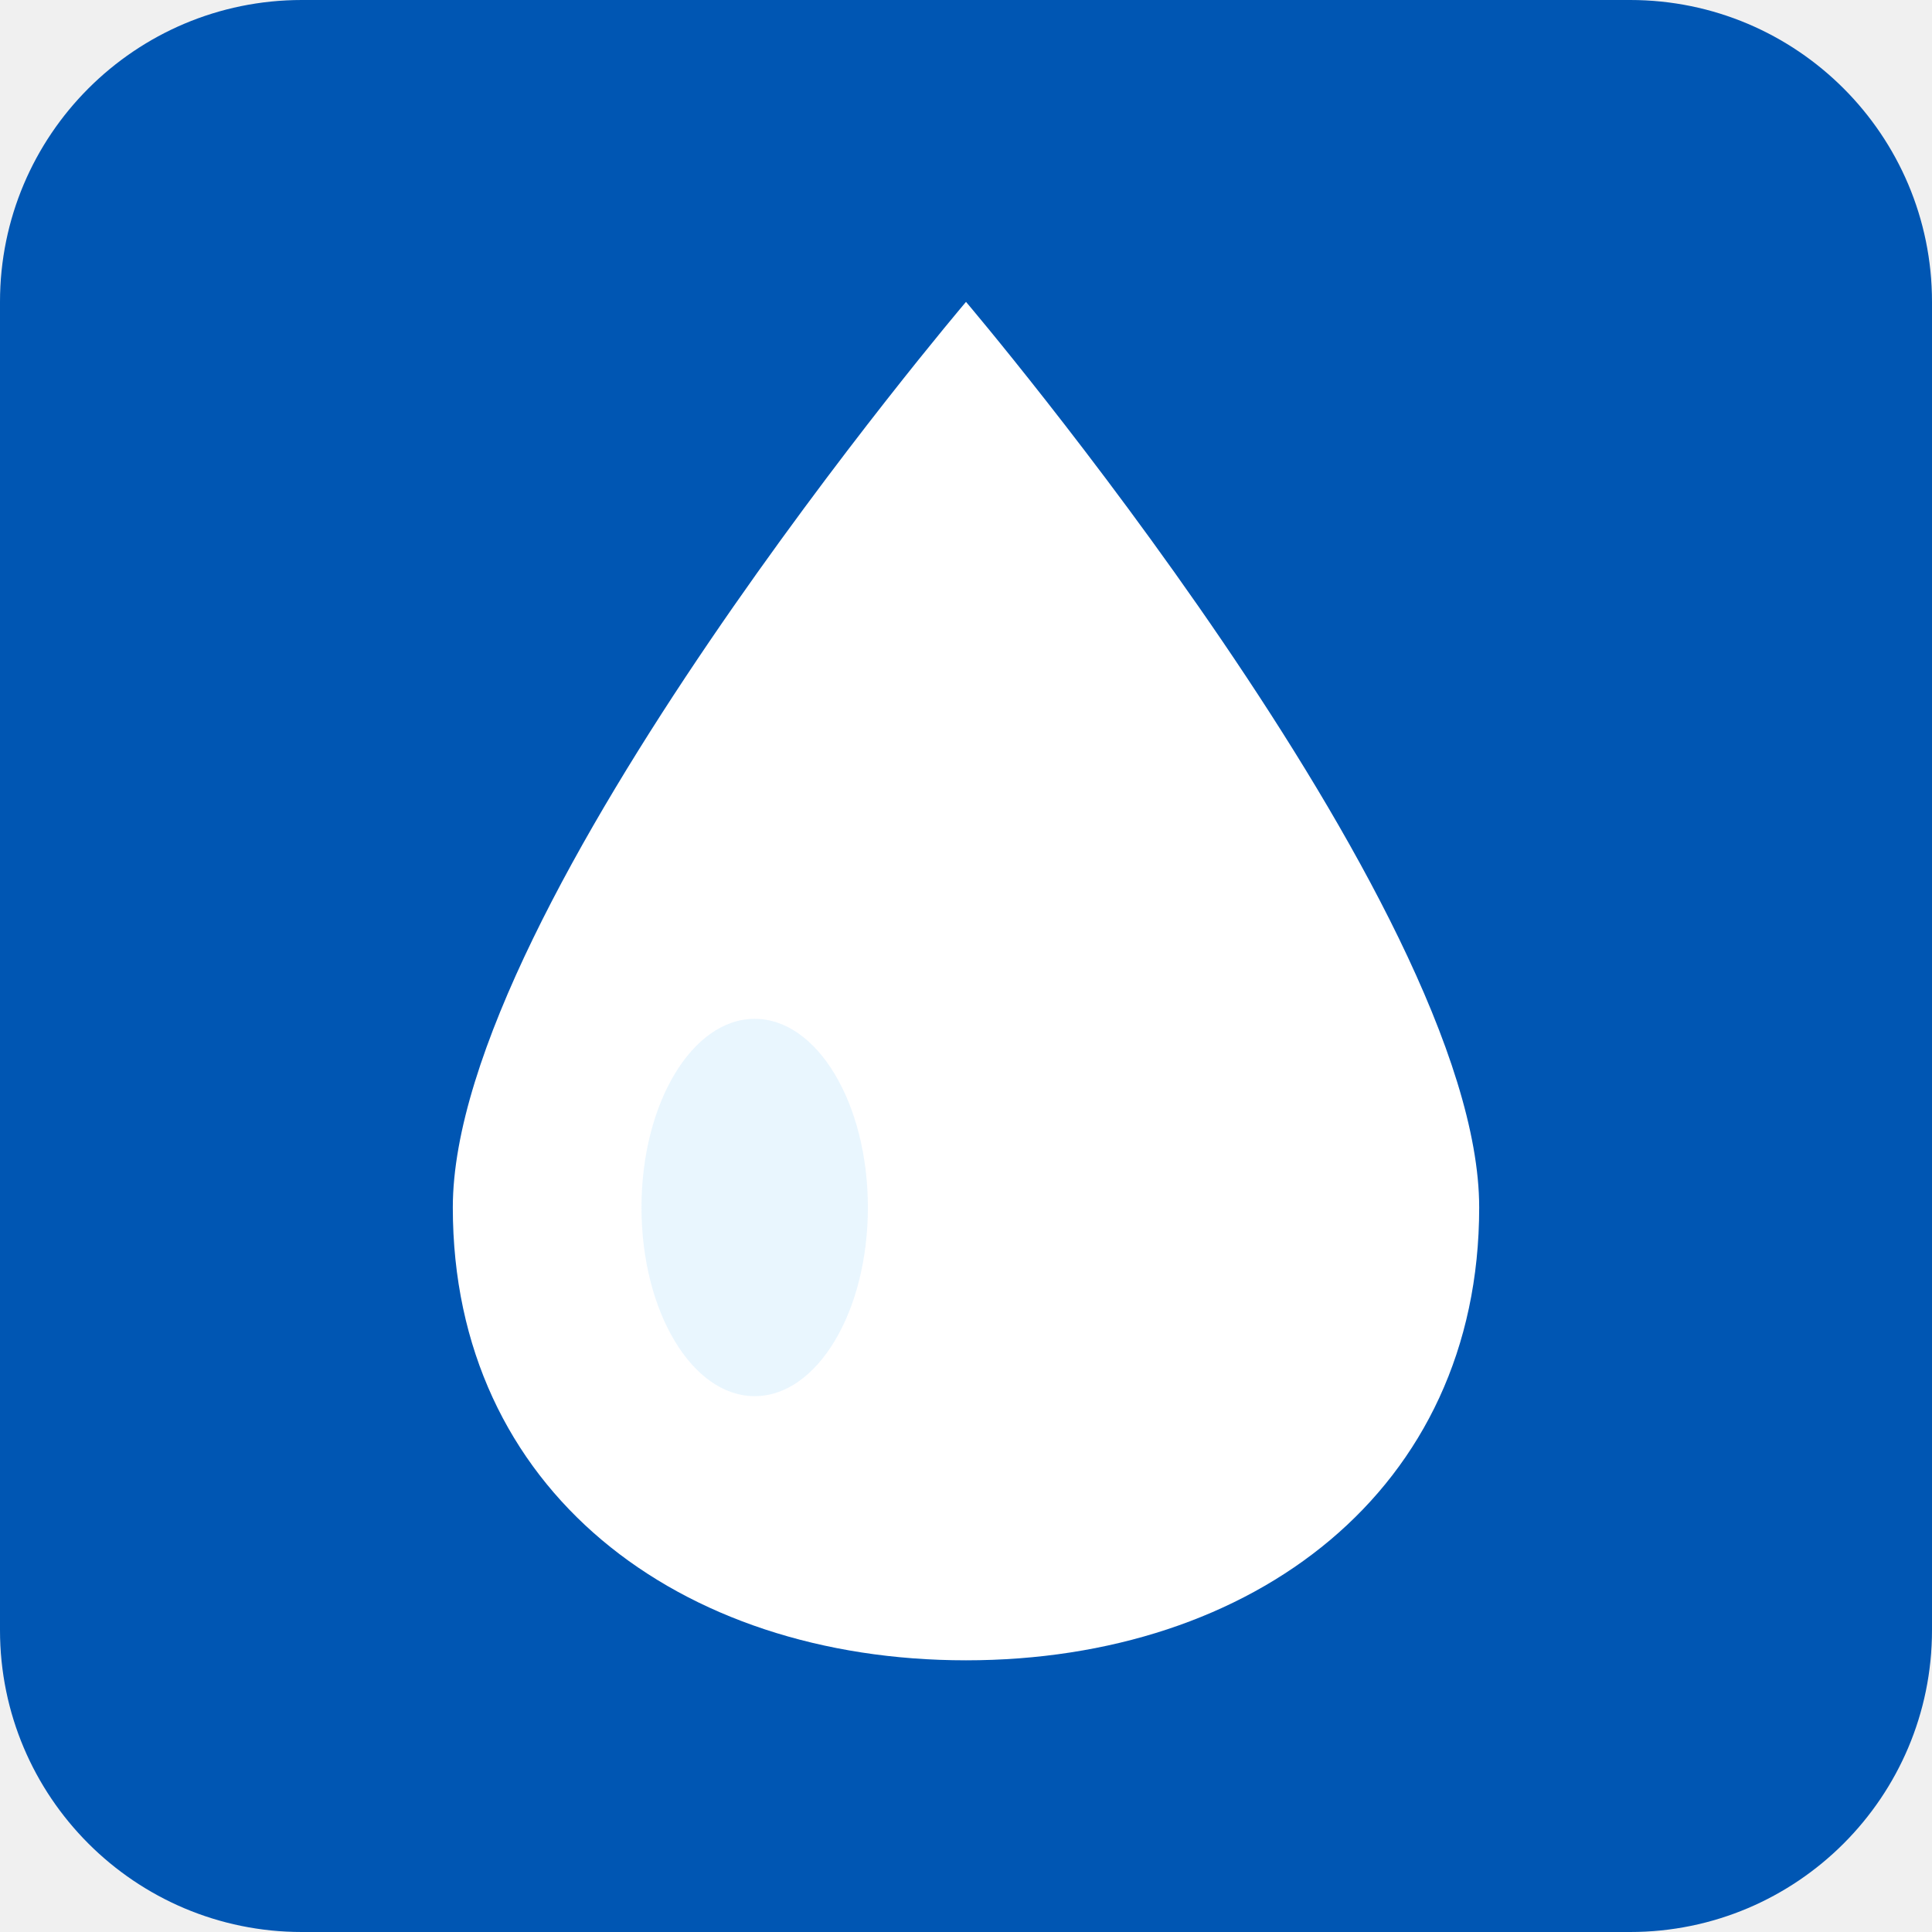
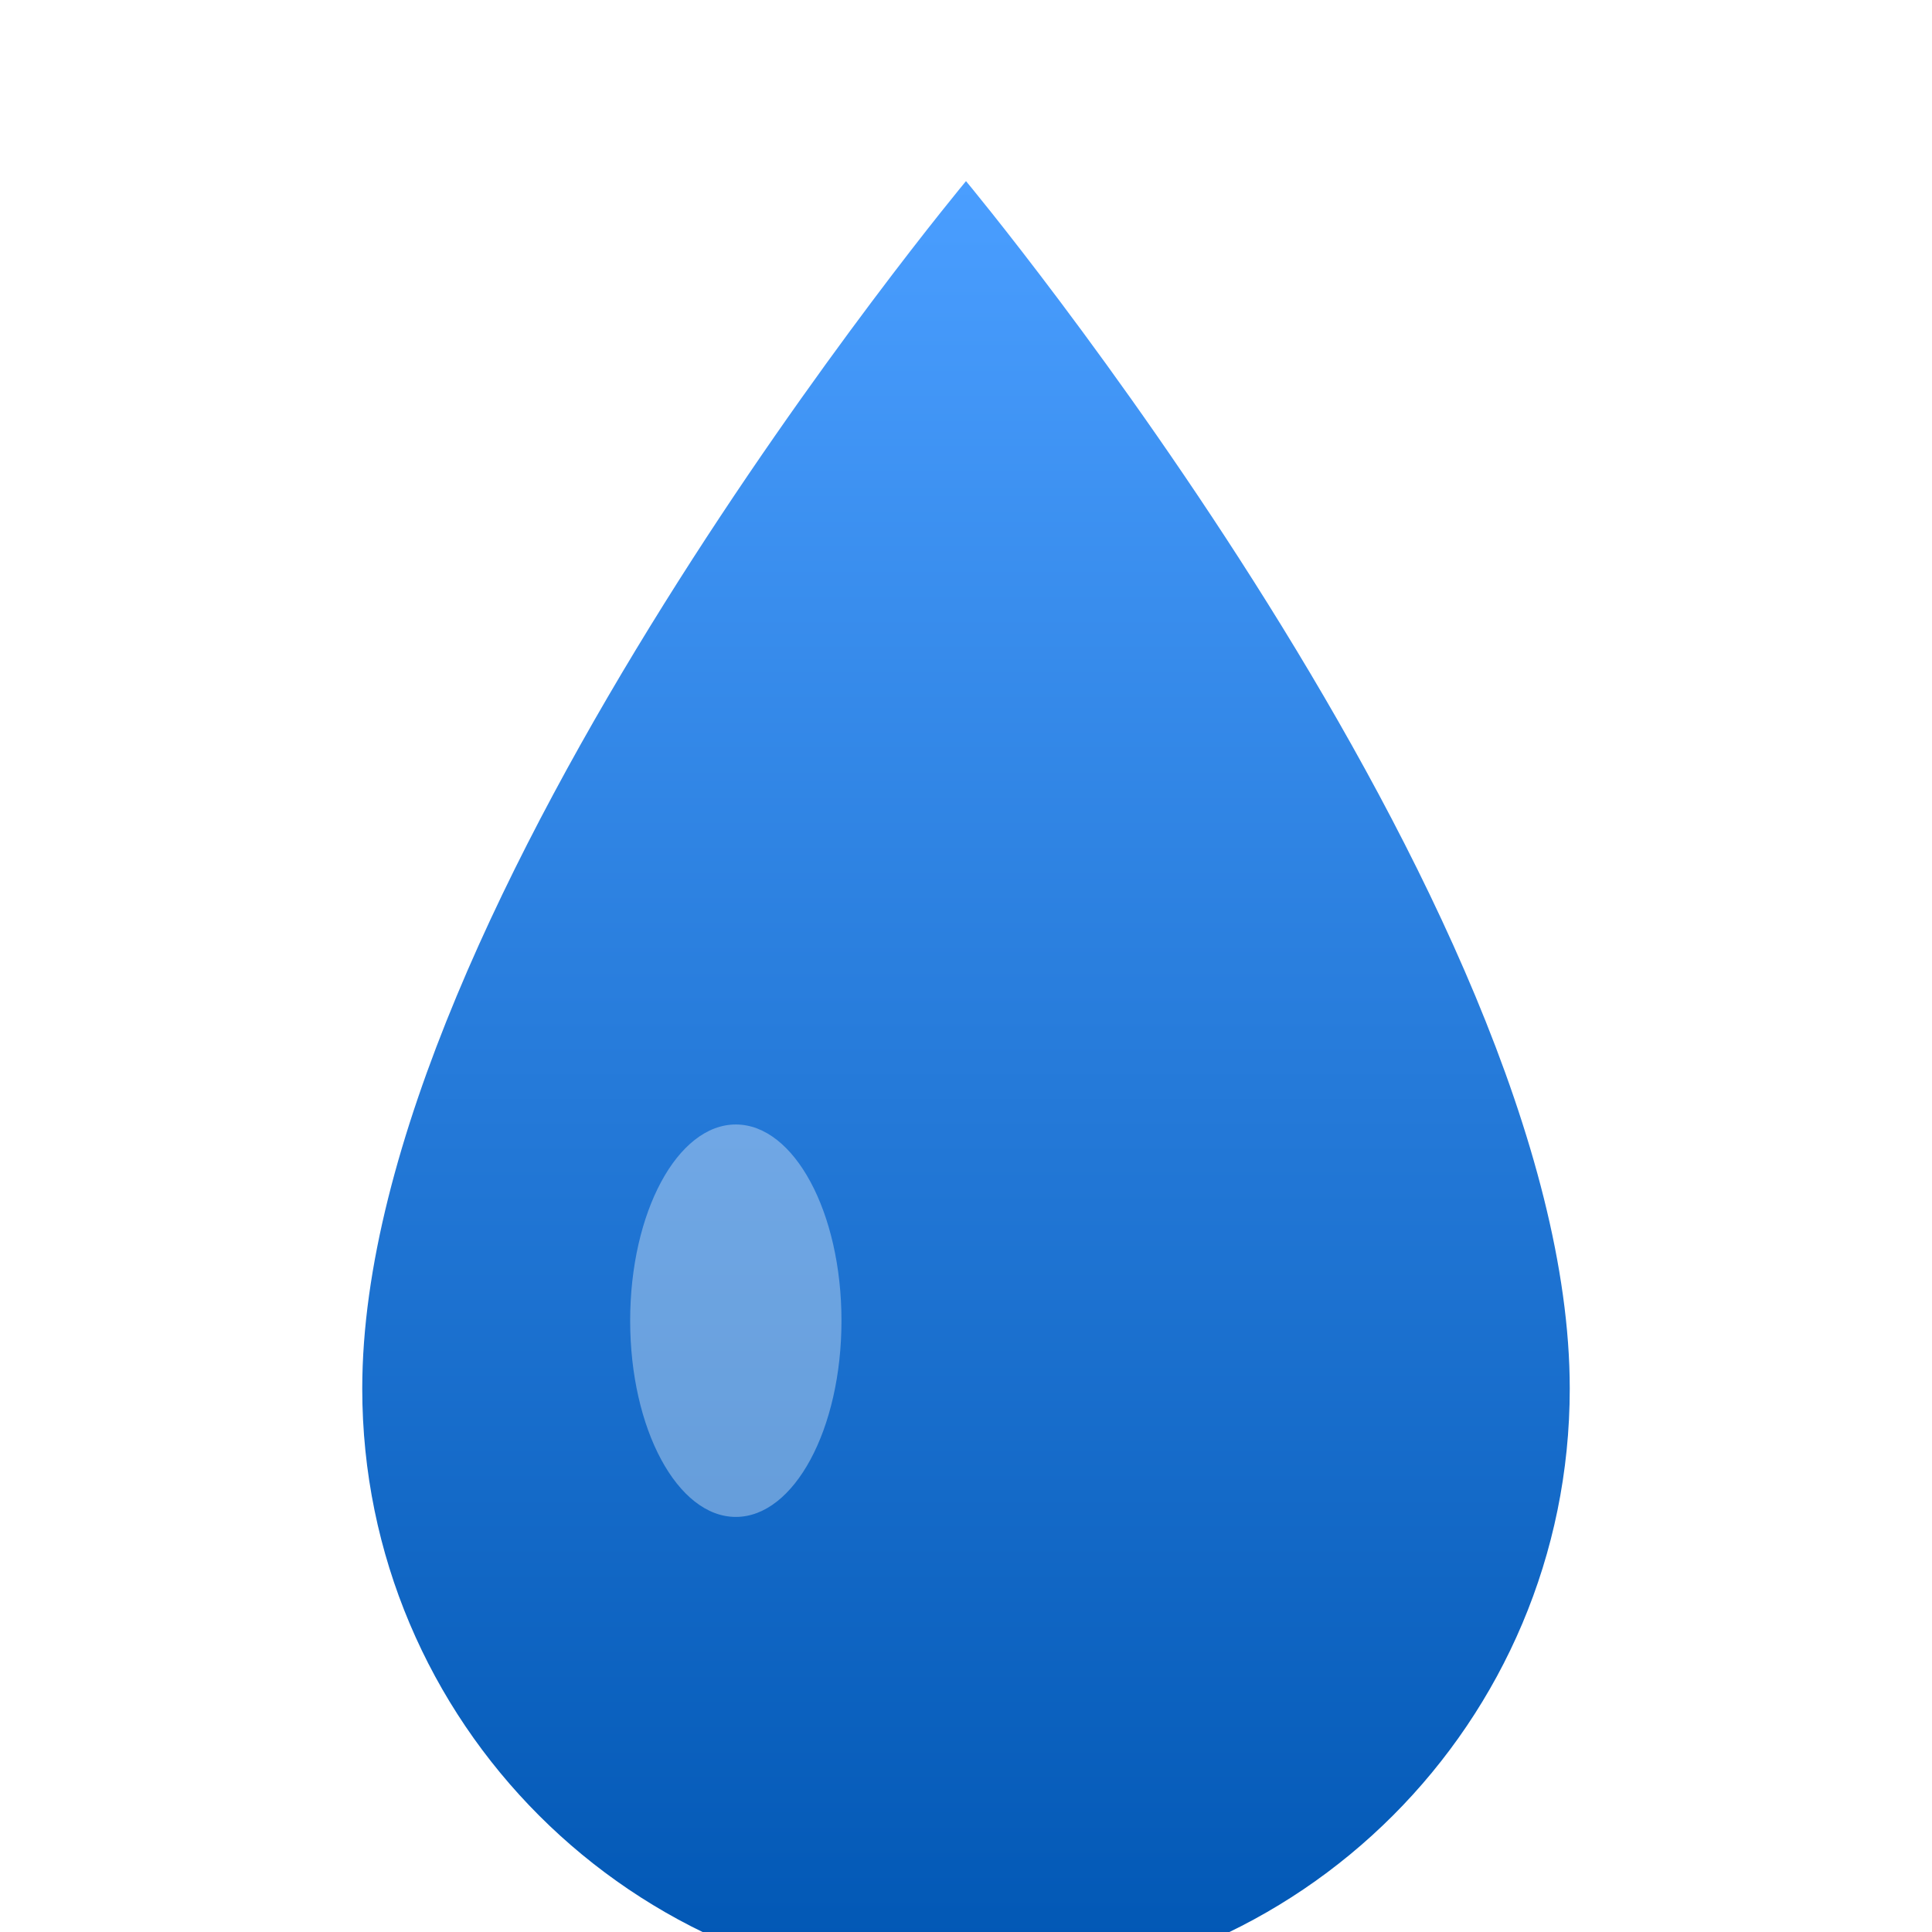
<svg xmlns="http://www.w3.org/2000/svg" viewBox="0 0 512 512">
-   <rect width="512" height="512" rx="80" fill="#0056b3" />
-   <path d="M256 80 C 256 80, 120 240, 120 320 C 120 395, 180 440, 256 440 C 332 440, 392 395, 392 320 C 392 240, 256 80, 256 80 Z" fill="#ffffff" />
-   <ellipse cx="200" cy="320" rx="30" ry="50" fill="#e0f2fe" opacity="0.7" />
+   <defs>
+     <linearGradient id="dropGradient" x1="0" y1="0" x2="0" y2="1">
+       <stop offset="0%" stop-color="#4A9EFF" />
+       <stop offset="100%" stop-color="#0056B3" />
+     </linearGradient>
+   </defs>
+   <rect width="512" height="512" fill="#FFFFFF" />
+   <path d="M256 48 C256 48, 96 240, 96 368 A160 160 0 0 0 416 368 C416 240, 256 48, 256 48 Z" fill="url(#dropGradient)" />
+   <ellipse cx="195" cy="350" rx="28" ry="52" fill="#FFFFFF" opacity="0.35" />
</svg>
